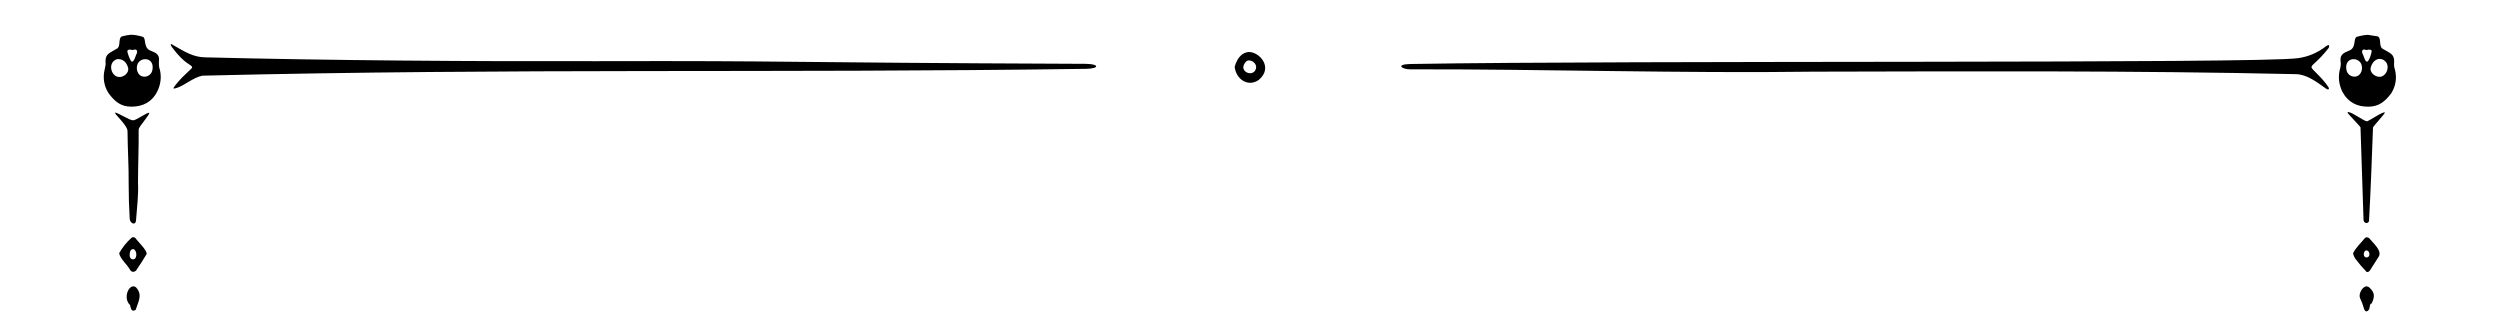
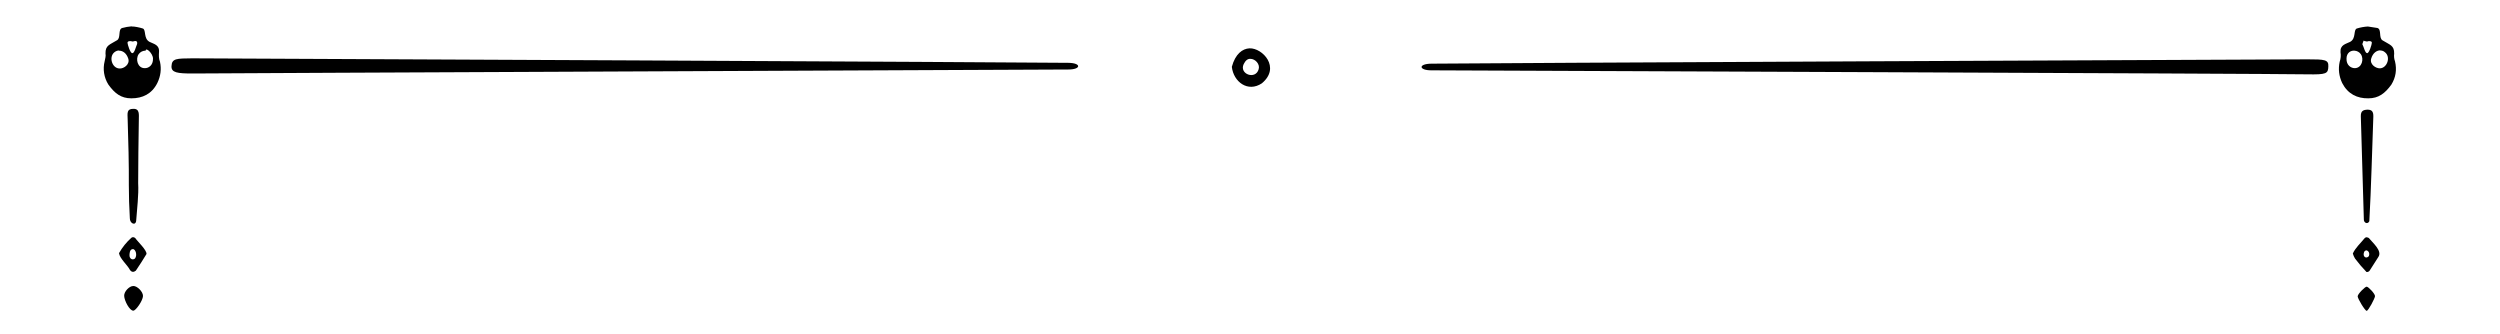
<svg xmlns="http://www.w3.org/2000/svg" xml:space="preserve" style="clip-rule:evenodd;fill-rule:evenodd;image-rendering:optimizeQuality;shape-rendering:geometricPrecision;text-rendering:geometricPrecision" viewBox="0 0 1500 200">
  <g style="clip-rule:evenodd;display:inline;fill-rule:evenodd;image-rendering:optimizeQuality;shape-rendering:geometricPrecision;text-rendering:geometricPrecision">
    <path d="M0 0h1500v200H0z" style="clip-rule:evenodd;display:inline;fill:none;fill-opacity:.499;fill-rule:evenodd;stroke-width:1.422;stroke-opacity:.15;image-rendering:optimizeQuality;shape-rendering:geometricPrecision;text-rendering:geometricPrecision" />
-     <path d="M79 20.8a31 31 0 0 0-5.7 1c-2.6.8-.7 5.8-3 7.3-4.5 2.8-7.1 3-7 8 .3 1.6-.2 3-.5 4.6a18 18 0 0 0 2.2 14C68.8 61 72.6 64 78.8 64c6.7 0 12.3-2.6 15.6-9.2q3-6.2 1.6-12.7c-.8-2-.7-3.8-.6-5.8.4-4.5-3.2-4.9-5.7-6.2-3.7-2-1.9-7.2-4-8-1.8-.6-5.2-1.3-6.6-1.2m1341.6 0a29 29 0 0 0-6.6 1.2c-2.2.8-.3 6-4 8-2.5 1.3-6.1 1.7-5.8 6.2q.5 2.9-.5 5.8-1.4 6.5 1.5 12.7c3.4 6.6 9 9.3 15.7 9.2 6.2 0 10-3 13.8-8.1q4-6.6 2.2-14-.8-2.3-.5-4.7c.1-5-2.5-5.2-7-8-2.4-1.5-.4-6.5-3-7.4zm-1318 5.6c-.8 0 .4 1.7.7 2.1 7.7 10.3 11.5 10 11.9 11.7.2 1-4.3 3.6-10 10.7-1 1.5-2.3 2.6.3 1.9 5-1.4 10-6.3 15.8-7.5C312 40.8 461 44 651.5 41.3c8.5-.1 8.1-3-.3-3-193.8-.8-172-1.9-292.4-1.6-73.7.2-161.3-.4-236-2.3-6.4-.2-11-2.7-19-7.4q-.9-.6-1.3-.6M1397 27l-1.2.6q-7.6 6-17 7.3c-24.1 3.4-398.8 1.2-532.5 3.5-9.5.2-4.8 3.3-.2 3.2 78-.2 163.8 2.5 241.8 1.4 94.6-.2 192.6-.7 289.8 1.5 6.6.2 12.5 4.8 17.8 8.6 1.7 1.2 2.3.2 1.5-.9-4.1-6.3-10.3-10.6-10.1-12 .2-1.6 3.7-3 10.3-11.4.2-.3.6-1.8-.2-1.8M81 29.7c1.5 0 1.3 1.6 1.2 2-.8 1.5-1.6 5.3-3 5.3-1 0-2.7-5.1-2.8-6.2 0-1.3 2-1 2.2-1q.8.4 1.8 0zm1337.4 0 .7.1q1 .4 1.8 0c.1 0 2.2-.3 2.1 1 0 1-1.6 6.2-2.8 6.2-1.3 0-2-3.8-2.9-5.4 0-.3-.3-1.9 1.1-1.9m-669.1 1.5c-3.4.2-6.8 2.7-8.5 8.9.8 7.2 7.7 12.4 14.4 7.9 9.1-7.6.3-17-6-16.8m-662 4.3c2.3 0 4.4 1.6 4.4 4.8.1 4-2.7 5.8-5 5.7-4.3 0-5.6-5.5-3.6-8.4a5 5 0 0 1 4.2-2.1m1325.3 0a5 5 0 0 1 3.8 2.1c2 2.9.7 8.3-3.6 8.4-2.3 0-5.1-1.7-5-5.7 0-3.4 2.4-5 4.8-4.8m-1341.3 0c2.2 0 4.5 1.4 5.6 4.9 1 3.4-2.8 6-5.3 5.8-4.5-.2-6.6-7-3-9.8q1.3-1 2.7-1m1356.8 0q1.6 0 2.7 1c3.7 2.7 1.5 9.5-2.9 9.7-2.5.1-6.3-2.4-5.3-5.8 1-3.5 3.4-5 5.5-5m-678.4 1c2.3 0 4.6 2.4 4 4.8-1.4 5.3-9.5 2.4-7.2-2.4q1.3-2.6 3.2-2.5m659.5 31q-.4 0-.6.4c-.1.3 7.8 8.4 7.8 8.8l1.8 55c-.2 2.4 2.4 3.4 3.3 1.3 1.1-19.7 1.7-37.6 2.4-56.2 0-.6 7.2-8.3 7.1-8.9-.2-1.4-9.7 5.1-10.7 5.2-1.7 0-8.9-5.5-11-5.5m-1340 .3h-.1c-1 .4 7.4 7.5 7.4 11 .1 11.4.8 21.1.7 32.2q0 10 .6 20c-.1 3.1 3.4 4.8 3.8 1.6.5-7.3 1.6-15.4 1.2-22.6 0-11 .5-20.8.4-32.1 0-1.8 7.3-9.4 6.2-10-1-.4-7.5 4.4-9.5 4.5s-9-4.5-10.6-4.6M80 142.3q-.5 0-1 .3-4.5 4-7.5 9.3c.5 3.3 5 7 6.6 10.1q1.5 2 3.5.4 3.4-5 6.4-10c.2-2.4-5.3-7.4-6.7-9.5a2 2 0 0 0-1.3-.6m1340.1 0a2 2 0 0 0-1.3.7c-2.4 3-5.4 5.6-7 9.1q.4 1.5 1.3 3a85 85 0 0 0 6.9 8.1 2 2 0 0 0 2-1l5.1-8c2.6-3.7-3.6-8.7-5.7-11.4q-.7-.4-1.3-.4m-1340.4 7c1.8 0 2.9 3.7 1.4 5.7-1.6 1.3-3.4 0-3.3-2 0-.5 0-3.6 1.9-3.6m1340 .7c1.3 0 2.5 1.6 1.7 3.5-1.4 1.6-3.3.6-3.1-1.4q.3-2.1 1.5-2M80 171.8c-3.3 0-6 7.4-2 11.2.5 1.8.8 4.6 3.4 2.9 1.5-4.9 4.4-8.9.2-13.5q-.7-.6-1.6-.6m1340 0c-2.5 0-5 4.4-4 7q1.5 3.1 2.4 6.4 1.1 3 3 .5c.6-.8.3-3.8 1.6-3.6 2-4.3 1.9-6.6-1.5-9.7q-.8-.5-1.5-.6" style="clip-rule:evenodd;fill-rule:evenodd;stroke-width:.374;image-rendering:optimizeQuality;shape-rendering:geometricPrecision;text-rendering:geometricPrecision" />
+     <path d="M79 15.8a31 31 0 0 0-5.7 1c-2.6.8-.7 5.8-3 7.3-4.5 2.8-7.1 3-7 8 .3 1.6-.2 3-.5 4.6a18 18 0 0 0 2.2 14C68.8 56 72.6 59 78.8 59c6.7 0 12.3-2.6 15.6-9.2q3-6.2 1.6-12.7c-.8-2-.7-3.8-.6-5.8.4-4.5-3.2-4.9-5.7-6.2-3.7-2-1.9-7.2-4-8-1.8-.6-5.2-1.3-6.6-1.2m1341.6 0a29 29 0 0 0-6.6 1.2c-2.2.8-.3 6-4 8-2.5 1.3-6.1 1.7-5.8 6.2q.5 2.9-.5 5.8-1.4 6.5 1.5 12.7c3.4 6.6 9 9.3 15.7 9.2 6.2 0 10-3 13.8-8.2q4-6.5 2.2-14-.8-2.2-.5-4.6c.1-5-2.5-5.2-7-8-2.4-1.5-.4-6.5-3-7.4zm-36.1 19.7c-17.7 0-511.1 2.3-525.8 2.6-8 .1-7.6 4 0 4 14.7.1 507.4 2 525.6 2.4 11.5.2 12.5-.4 12.6-4.8.2-4-2.2-4.2-12.4-4.2M81.2 24.6c1.4 0 1.2 1.6 1 2-.7 1.5-1.5 5.3-2.8 5.3s-2.8-5.1-2.9-6.2c0-1.3 2-1 2.2-1q.8.4 1.8 0zm1337.3 0 .7.1q1 .4 1.8 0c.1 0 2.2-.3 2.1 1 0 1-1.6 6.2-2.8 6.2-1.3 0-2-3.8-2.9-5.4 0-.3 1.1-3.3 1.1-1.9M749.7 29c-4.2.2-8.5 3.3-10.6 11.1 1 9 9.6 15.5 18 9.9 11.5-9.5.4-21.3-7.4-21M87.4 30.4c0-2.3 4.4 1.6 4.4 4.8.1 4-2.7 5.8-5 5.7-4.3 0-5.6-5.5-3.6-8.4a5 5 0 0 1 3.8-2.1zm1325.3 0a5 5 0 0 1 3.8 2.1c2 2.9.7 8.3-3.6 8.4-2.3 0-5.1-1.7-5-5.7 0-3.4 2.4-5 4.8-4.8m-1341.3 0c2.2 0 4.5 1.4 5.6 4.9 1 3.4-2.8 6-5.3 5.8-4.5-.1-6.6-7-3-9.8q1.3-1 2.7-1m1356.8 0q1.6 0 2.7 1c3.7 2.7 1.5 9.5-2.9 9.7-2.5.1-6.3-2.4-5.3-5.8 1-3.5 3.4-5 5.5-5m-678 5.1c3 0 5.9 3.2 5 6.2-1.8 6.6-11.8 3-9-3q1.6-3.3 4-3.2m666.3 34.6 1.8 61.5c-.2 2.4 2.4 3.4 3.3 1.3 1.1-19.5 1.7-44.2 2.4-62.7.1-3.3-1.1-4.2-3.5-4.2-2.5.1-4.1.7-4 4m-1339.9 2c.4 11.5.8 28 .7 39.1q0 10 .6 20c-.1 3.1 3.4 4.8 3.8 1.6.5-7.3 1.6-15.4 1.2-22.6 0-11 .2-25.6.4-38.1 0-3.1.6-6.6-3.3-6.5-4.1 0-3.5 2.6-3.4 6.5m3.3 70.5q-.5 0-1 .3-4.5 4-7.5 9.3c.5 3.3 5 7 6.6 10.1q1.5 2 3.5.4 3.4-5 6.4-10c.2-2.4-5.3-7.4-6.7-9.5a2 2 0 0 0-1.3-.6m1340.1 0a2 2 0 0 0-1.3.7c-2.4 3-5.4 5.6-7 9.1q.4 1.5 1.3 3a85 85 0 0 0 6.9 8.1 2 2 0 0 0 2-1l5.1-8c2.6-3.7-3.6-8.7-5.7-11.4q-.7-.4-1.3-.4m-1340.4 7c1.8 0 2.9 3.7 1.4 5.7-1.6 1.3-3.4 0-3.3-2 0-.5 0-3.6 1.9-3.6m1340 .7c1.3 0 2.5 1.6 1.7 3.5-1.4 1.6-3.3.6-3.1-1.4q.3-2.1 1.5-2M80 186.4c1.5 0 5.7-6 5.8-8.8 0-2.7-3.6-6.1-5.8-6-2.5 0-5.6 3.4-5.5 5.9.1 3 3.3 9 5.5 8.9M1420 172c-1 0-5.4 4.4-5.4 5.8s4.4 8.7 5.4 8.7 5-7.6 5-8.8c.1-1.4-4-5.7-5-5.7M115.3 35c17.7 0 511 2.4 525.7 2.7 8 .1 7.7 4 0 4-14.6.1-508.3 2.2-525.5 2.4-9 0-12.8-.5-12.6-4.4.2-4.7 3.1-4.6 12.4-4.7" style="clip-rule:evenodd;fill-rule:evenodd;stroke-width:.374;image-rendering:optimizeQuality;shape-rendering:geometricPrecision;text-rendering:geometricPrecision" />
  </g>
</svg>
